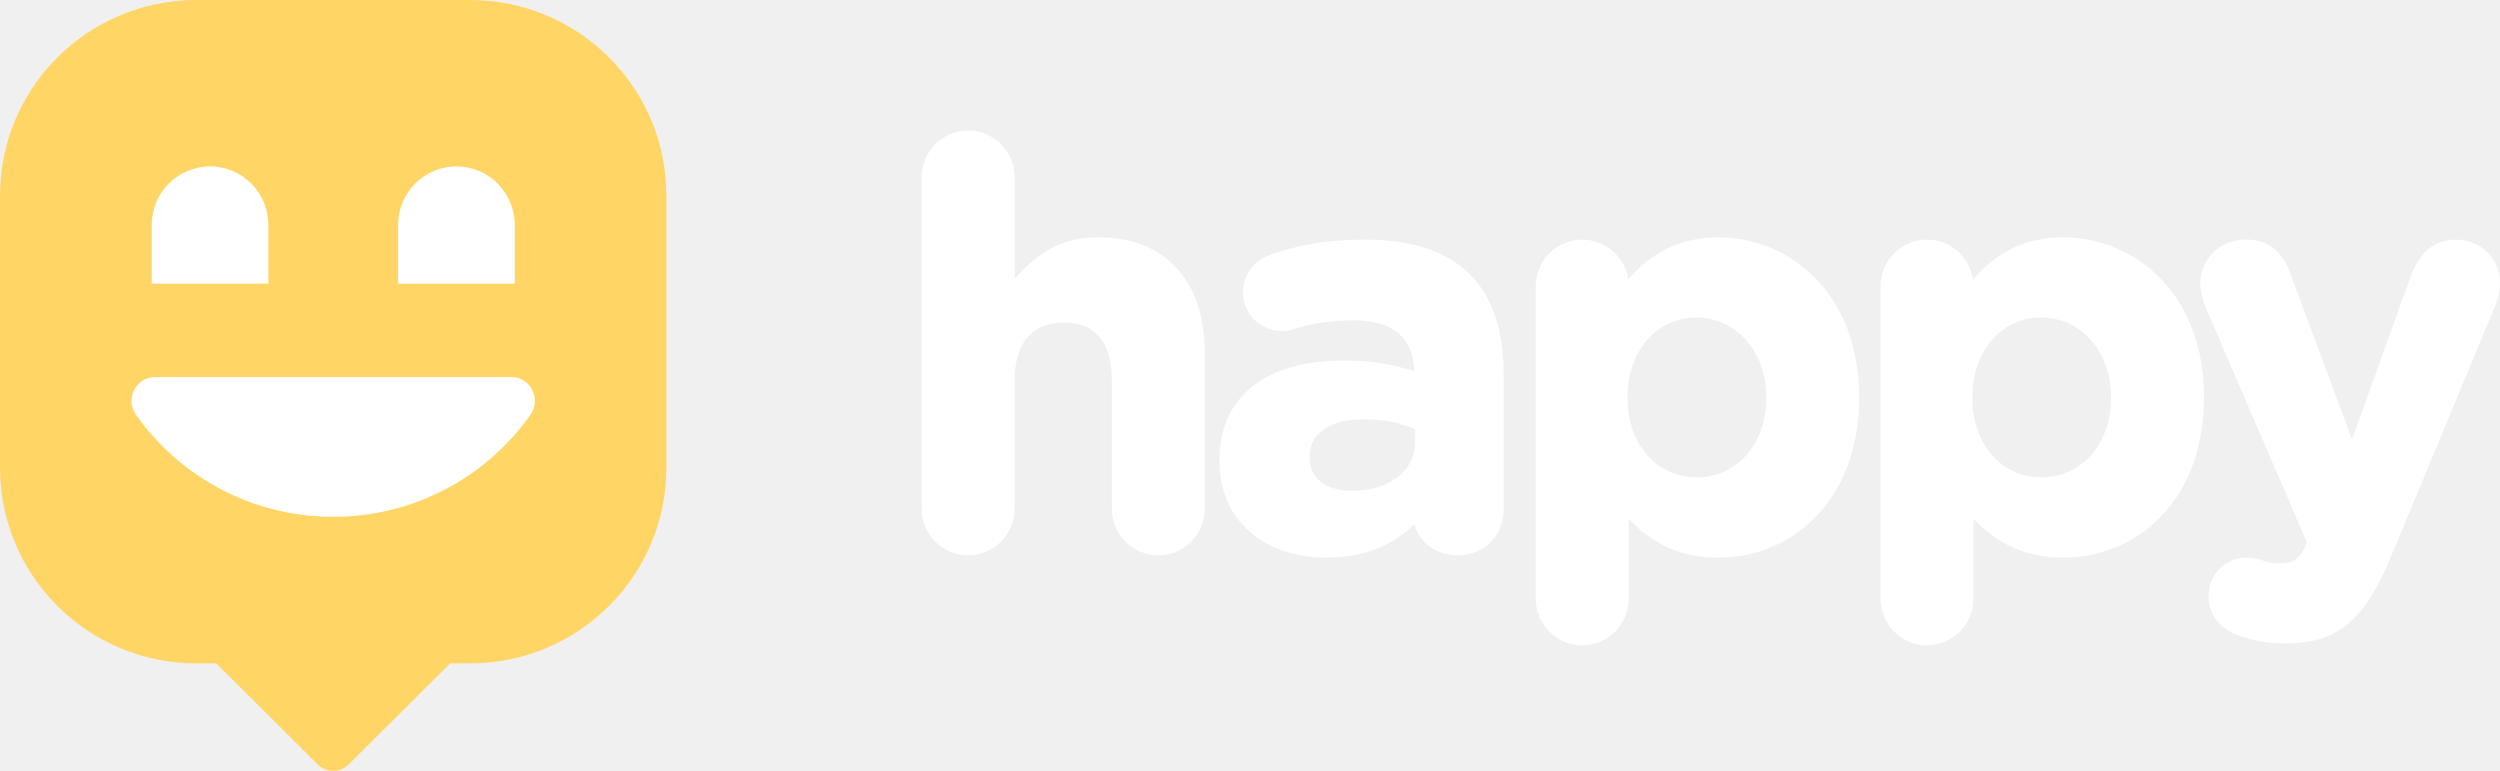
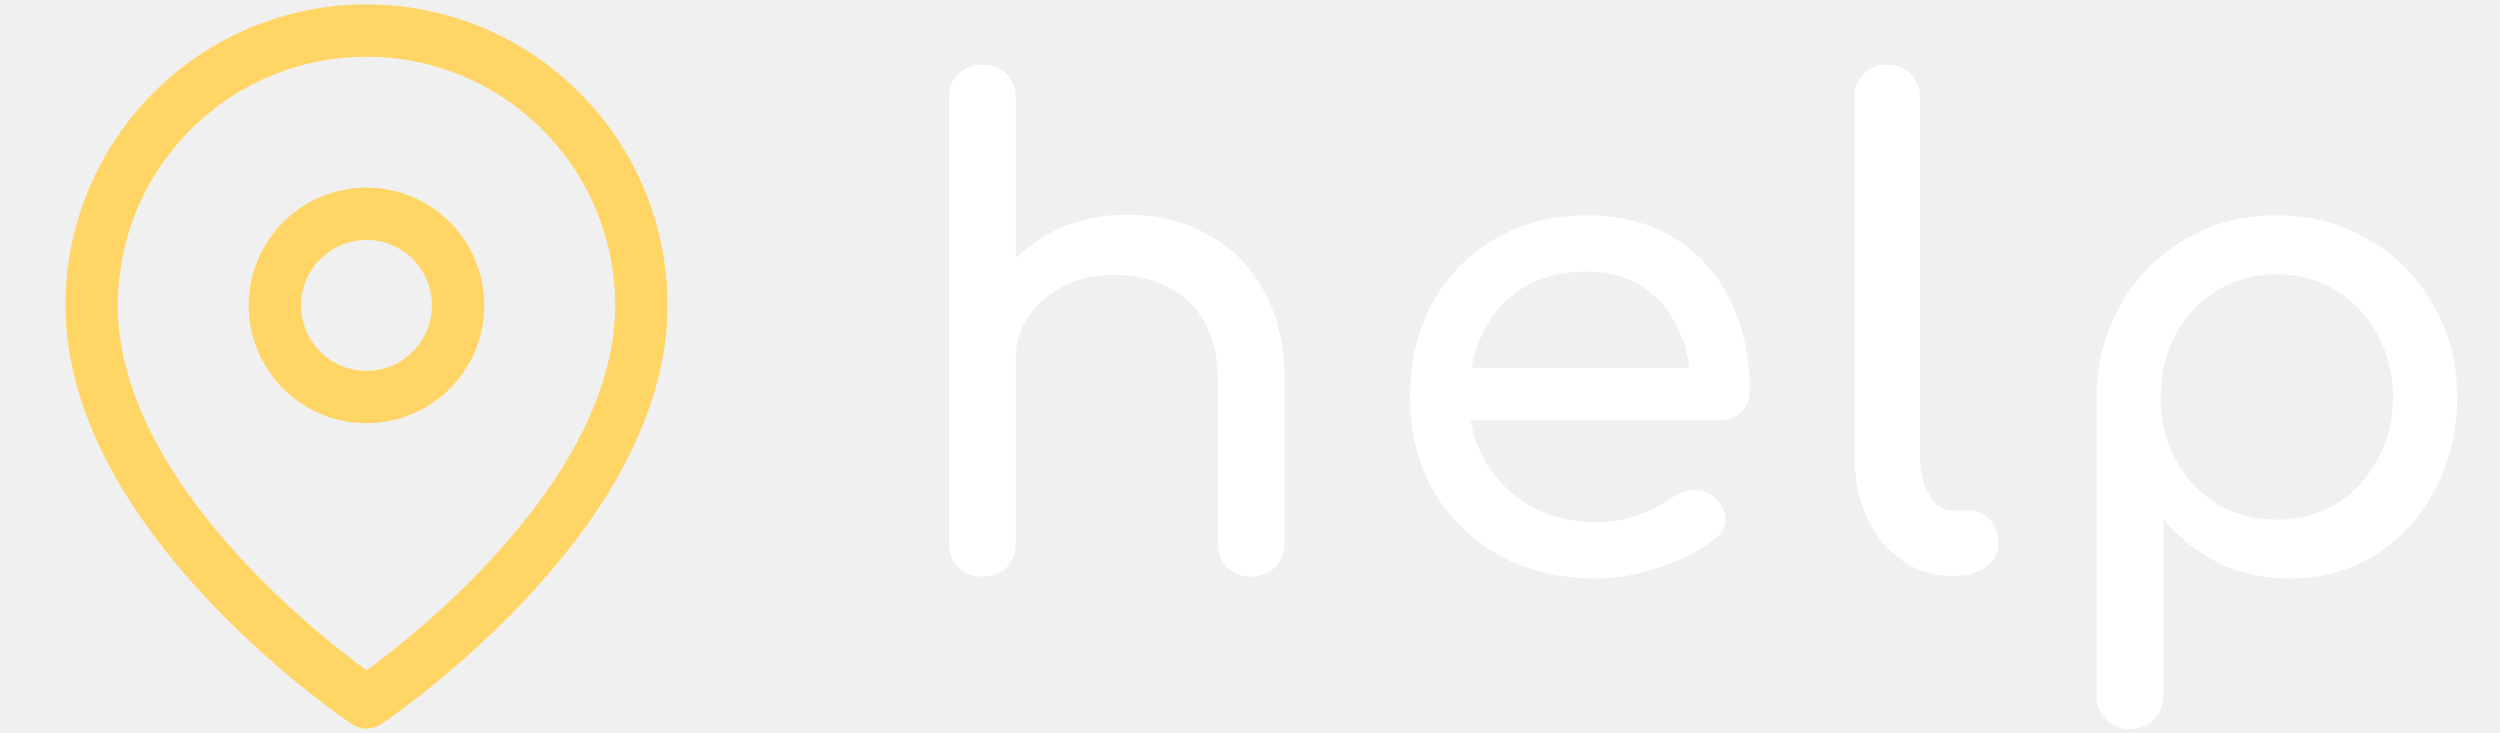
- <svg xmlns="http://www.w3.org/2000/svg" width="240" height="74" viewBox="0 0 240 74" fill="none">
-   <path fill-rule="evenodd" clip-rule="evenodd" d="M105.488 22.786C103.168 22.786 100.414 23.278 97.406 26.766V17.005C97.406 14.539 95.405 12.533 92.944 12.533C90.484 12.533 88.483 14.539 88.483 17.005V48.837C88.483 51.303 90.484 53.309 92.944 53.309C95.405 53.309 97.406 51.303 97.406 48.837V36.483C97.406 32.931 99.089 30.97 102.154 30.97C105.156 30.97 106.737 32.873 106.737 36.483V48.837C106.737 51.303 108.738 53.309 111.199 53.309C113.659 53.309 115.66 51.303 115.66 48.837V33.889C115.654 26.939 111.855 22.786 105.488 22.786ZM131.111 23.004C127.478 23.004 124.597 23.476 121.773 24.537C120.307 25.086 119.326 26.504 119.326 28.063C119.326 30.146 120.977 31.775 123.086 31.775C123.52 31.775 123.883 31.711 124.38 31.545C126.095 31.008 127.905 30.753 129.925 30.753C134.718 30.753 135.738 33.404 135.751 35.646C134.087 35.103 131.99 34.605 129.065 34.605C121.442 34.605 117.069 38.099 117.069 44.2V44.308C117.069 49.821 121.2 53.527 127.344 53.527C130.805 53.527 133.578 52.472 135.789 50.313C136.165 51.891 137.676 53.316 139.996 53.316C142.437 53.316 144.349 51.425 144.349 49.01V35.831C144.349 31.685 143.266 28.491 141.118 26.345C138.9 24.128 135.534 23.004 131.111 23.004ZM129.817 47.119C127.287 47.119 125.719 45.918 125.719 43.983V43.874C125.719 41.568 127.644 40.252 131.003 40.252C132.723 40.252 134.438 40.59 135.859 41.204V42.424C135.859 45.184 133.374 47.119 129.817 47.119ZM156.306 26.843C158.613 24.116 161.456 22.787 164.974 22.787C171.686 22.787 178.474 28.044 178.474 38.099V38.208C178.474 42.839 177.053 46.762 174.369 49.56C171.915 52.121 168.582 53.527 164.974 53.527C161.501 53.527 158.741 52.339 156.351 49.809V57.475C156.351 59.941 154.349 61.946 151.889 61.946C149.429 61.946 147.427 59.941 147.427 57.475V27.476C147.427 25.01 149.429 23.004 151.889 23.004C154.139 23.004 156 24.678 156.306 26.843ZM169.557 38.099C169.557 33.762 166.683 30.485 162.871 30.485C159.034 30.485 156.242 33.685 156.242 38.099V38.208C156.242 42.622 159.028 45.823 162.871 45.823C166.746 45.823 169.557 42.622 169.557 38.208V38.099ZM198.08 22.787C194.561 22.787 191.719 24.116 189.411 26.843C189.105 24.678 187.244 23.004 184.994 23.004C182.534 23.004 180.533 25.01 180.533 27.476V57.475C180.533 59.941 182.534 61.946 184.994 61.946C187.455 61.946 189.456 59.941 189.456 57.475V49.809C191.846 52.339 194.606 53.527 198.08 53.527C201.687 53.527 205.021 52.121 207.475 49.56C210.158 46.762 211.579 42.839 211.579 38.208V38.099C211.579 28.044 204.791 22.787 198.08 22.787ZM195.976 30.485C199.788 30.485 202.662 33.762 202.662 38.099V38.208C202.662 42.622 199.852 45.823 195.976 45.823C192.133 45.823 189.348 42.622 189.348 38.208V38.099C189.348 33.685 192.139 30.485 195.976 30.485ZM231.485 26.377C232.313 24.166 233.792 23.004 235.761 23.004C238.139 23.004 240.006 24.824 240 27.137C240 27.808 239.783 28.779 239.592 29.226L229.528 53.45C226.998 59.589 224.359 61.767 219.445 61.767C217.711 61.767 216.379 61.537 214.849 60.988C213.797 60.605 212.026 59.608 212.026 57.245C212.026 54.919 213.855 53.533 215.62 53.533C216.321 53.533 216.742 53.654 217.08 53.769C217.775 53.987 218.157 54.076 218.686 54.076C220.025 54.076 220.586 53.859 221.261 52.562L221.465 52.077L211.675 29.341C211.452 28.779 211.216 27.91 211.216 27.303C211.216 24.85 213.109 22.997 215.62 22.997C217.692 22.997 219.094 24.083 219.897 26.319L225.793 42.207L231.485 26.377Z" fill="white" />
-   <path d="M63.974 18.779V44.908C63.974 55.278 55.534 63.686 45.124 63.686H43.217L33.48 73.379C33.099 73.759 32.572 74 31.987 74C31.447 74 30.957 73.804 30.582 73.475L30.417 73.31L30.411 73.304L20.757 63.686H18.844C8.44 63.686 0 55.278 0 44.908V18.779C0 8.408 8.44 0 18.85 0H45.124C55.534 0 63.974 8.408 63.974 18.779Z" fill="#FFD666" />
-   <path d="M14.895 36.197C13.039 36.197 11.981 38.304 13.058 39.825C17.245 45.75 24.168 49.613 31.99 49.613C39.812 49.613 46.729 45.744 50.916 39.825C51.992 38.304 50.934 36.197 49.079 36.197H14.895Z" fill="white" />
-   <path d="M25.764 27.23H14.566V21.604C14.566 18.498 17.074 15.977 20.165 15.977C23.256 15.977 25.764 18.498 25.764 21.604V27.23Z" fill="white" />
-   <path d="M49.415 27.23H38.217V21.604C38.217 18.498 40.725 15.977 43.816 15.977C46.907 15.977 49.415 18.498 49.415 21.604V27.23Z" fill="white" />
+ <svg xmlns="http://www.w3.org/2000/svg" width="191" height="56" viewBox="0 0 191 56" fill="none">
+   <path d="M49 23.333C49 39.667 28 53.667 28 53.667C28 53.667 7 39.667 7 23.333C7 17.764 9.212 12.422 13.151 8.484C17.089 4.546 22.43 2.333 28 2.333C33.569 2.333 38.911 4.546 42.849 8.484C46.788 12.422 49 17.764 49 23.333Z" stroke="#FFD666" stroke-width="4" stroke-linecap="round" stroke-linejoin="round" />
+   <path d="M28 30.333C31.866 30.333 35 27.199 35 23.333C35 19.467 31.866 16.333 28 16.333C24.134 16.333 21 19.467 21 23.333C21 27.199 24.134 30.333 28 30.333Z" stroke="#FFD666" stroke-width="4" stroke-linecap="round" stroke-linejoin="round" />
+   <path d="M75.05 34.05C74.317 34.05 73.7 33.817 73.2 33.35C72.733 32.85 72.5 32.233 72.5 31.5V7.5C72.5 6.733 72.733 6.117 73.2 5.65C73.7 5.183 74.317 4.95 75.05 4.95C75.817 4.95 76.433 5.183 76.9 5.65C77.367 6.117 77.6 6.733 77.6 7.5V31.5C77.6 32.233 77.367 32.85 76.9 33.35C76.433 33.817 75.817 34.05 75.05 34.05ZM95.6 44.05C94.867 44.05 94.25 43.817 93.75 43.35C93.283 42.85 93.05 42.233 93.05 41.5V29.2C93.05 27.3 92.7 25.75 92 24.55C91.3 23.35 90.35 22.467 89.15 21.9C87.983 21.3 86.633 21 85.1 21C83.7 21 82.433 21.283 81.3 21.85C80.167 22.417 79.267 23.183 78.6 24.15C77.933 25.083 77.6 26.167 77.6 27.4H74.45C74.45 25.3 74.95 23.433 75.95 21.8C76.983 20.133 78.383 18.817 80.15 17.85C81.917 16.883 83.9 16.4 86.1 16.4C88.4 16.4 90.45 16.9 92.25 17.9C94.083 18.867 95.517 20.3 96.55 22.2C97.617 24.1 98.15 26.433 98.15 29.2V41.5C98.15 42.233 97.9 42.85 97.4 43.35C96.933 43.817 96.333 44.05 95.6 44.05ZM75.05 44.05C74.317 44.05 73.7 43.817 73.2 43.35C72.733 42.85 72.5 42.233 72.5 41.5V19.2C72.5 18.433 72.733 17.817 73.2 17.35C73.7 16.883 74.317 16.65 75.05 16.65C75.817 16.65 76.433 16.883 76.9 17.35C77.367 17.817 77.6 18.433 77.6 19.2V41.5C77.6 42.233 77.367 42.85 76.9 43.35C76.433 43.817 75.817 44.05 75.05 44.05ZM121.981 44.2C119.214 44.2 116.748 43.617 114.581 42.45C112.448 41.25 110.764 39.617 109.531 37.55C108.331 35.45 107.731 33.05 107.731 30.35C107.731 27.617 108.298 25.217 109.431 23.15C110.598 21.05 112.198 19.417 114.231 18.25C116.264 17.05 118.598 16.45 121.231 16.45C123.831 16.45 126.064 17.033 127.931 18.2C129.798 19.333 131.214 20.917 132.181 22.95C133.181 24.95 133.681 27.267 133.681 29.9C133.681 30.533 133.464 31.067 133.031 31.5C132.598 31.9 132.048 32.1 131.381 32.1H111.231V28.1H131.231L129.181 29.5C129.148 27.833 128.814 26.35 128.181 25.05C127.548 23.717 126.648 22.667 125.481 21.9C124.314 21.133 122.898 20.75 121.231 20.75C119.331 20.75 117.698 21.167 116.331 22C114.998 22.833 113.981 23.983 113.281 25.45C112.581 26.883 112.231 28.517 112.231 30.35C112.231 32.183 112.648 33.817 113.481 35.25C114.314 36.683 115.464 37.817 116.931 38.65C118.398 39.483 120.081 39.9 121.981 39.9C123.014 39.9 124.064 39.717 125.131 39.35C126.231 38.95 127.114 38.5 127.781 38C128.281 37.633 128.814 37.45 129.381 37.45C129.981 37.417 130.498 37.583 130.931 37.95C131.498 38.45 131.798 39 131.831 39.6C131.864 40.2 131.598 40.717 131.031 41.15C129.898 42.05 128.481 42.783 126.781 43.35C125.114 43.917 123.514 44.2 121.981 44.2ZM149.186 44C147.719 44 146.419 43.6 145.286 42.8C144.152 42 143.269 40.917 142.636 39.55C142.002 38.15 141.686 36.55 141.686 34.75V7.45C141.686 6.717 141.919 6.117 142.386 5.65C142.852 5.183 143.452 4.95 144.186 4.95C144.919 4.95 145.519 5.183 145.986 5.65C146.452 6.117 146.686 6.717 146.686 7.45V34.75C146.686 35.983 146.919 37 147.386 37.8C147.852 38.6 148.452 39 149.186 39H150.436C151.102 39 151.636 39.233 152.036 39.7C152.469 40.167 152.686 40.767 152.686 41.5C152.686 42.233 152.369 42.833 151.736 43.3C151.102 43.767 150.286 44 149.286 44H149.186ZM162.726 55.7C161.992 55.7 161.376 55.45 160.876 54.95C160.409 54.483 160.176 53.883 160.176 53.15V30.35C160.209 27.717 160.826 25.35 162.026 23.25C163.226 21.15 164.859 19.5 166.926 18.3C168.992 17.067 171.326 16.45 173.926 16.45C176.559 16.45 178.909 17.067 180.976 18.3C183.042 19.5 184.676 21.15 185.876 23.25C187.109 25.35 187.726 27.717 187.726 30.35C187.726 32.983 187.159 35.35 186.026 37.45C184.926 39.517 183.409 41.167 181.476 42.4C179.542 43.6 177.359 44.2 174.926 44.2C172.959 44.2 171.142 43.8 169.476 43C167.842 42.167 166.442 41.05 165.276 39.65V53.15C165.276 53.883 165.042 54.483 164.576 54.95C164.109 55.45 163.492 55.7 162.726 55.7ZM173.926 39.7C175.626 39.7 177.142 39.3 178.476 38.5C179.809 37.667 180.859 36.55 181.626 35.15C182.426 33.717 182.826 32.117 182.826 30.35C182.826 28.55 182.426 26.95 181.626 25.55C180.859 24.117 179.809 23 178.476 22.2C177.142 21.367 175.626 20.95 173.926 20.95C172.259 20.95 170.742 21.367 169.376 22.2C168.042 23 166.992 24.117 166.226 25.55C165.459 26.95 165.076 28.55 165.076 30.35C165.076 32.117 165.459 33.717 166.226 35.15C166.992 36.55 168.042 37.667 169.376 38.5C170.742 39.3 172.259 39.7 173.926 39.7Z" fill="white" />
</svg>
